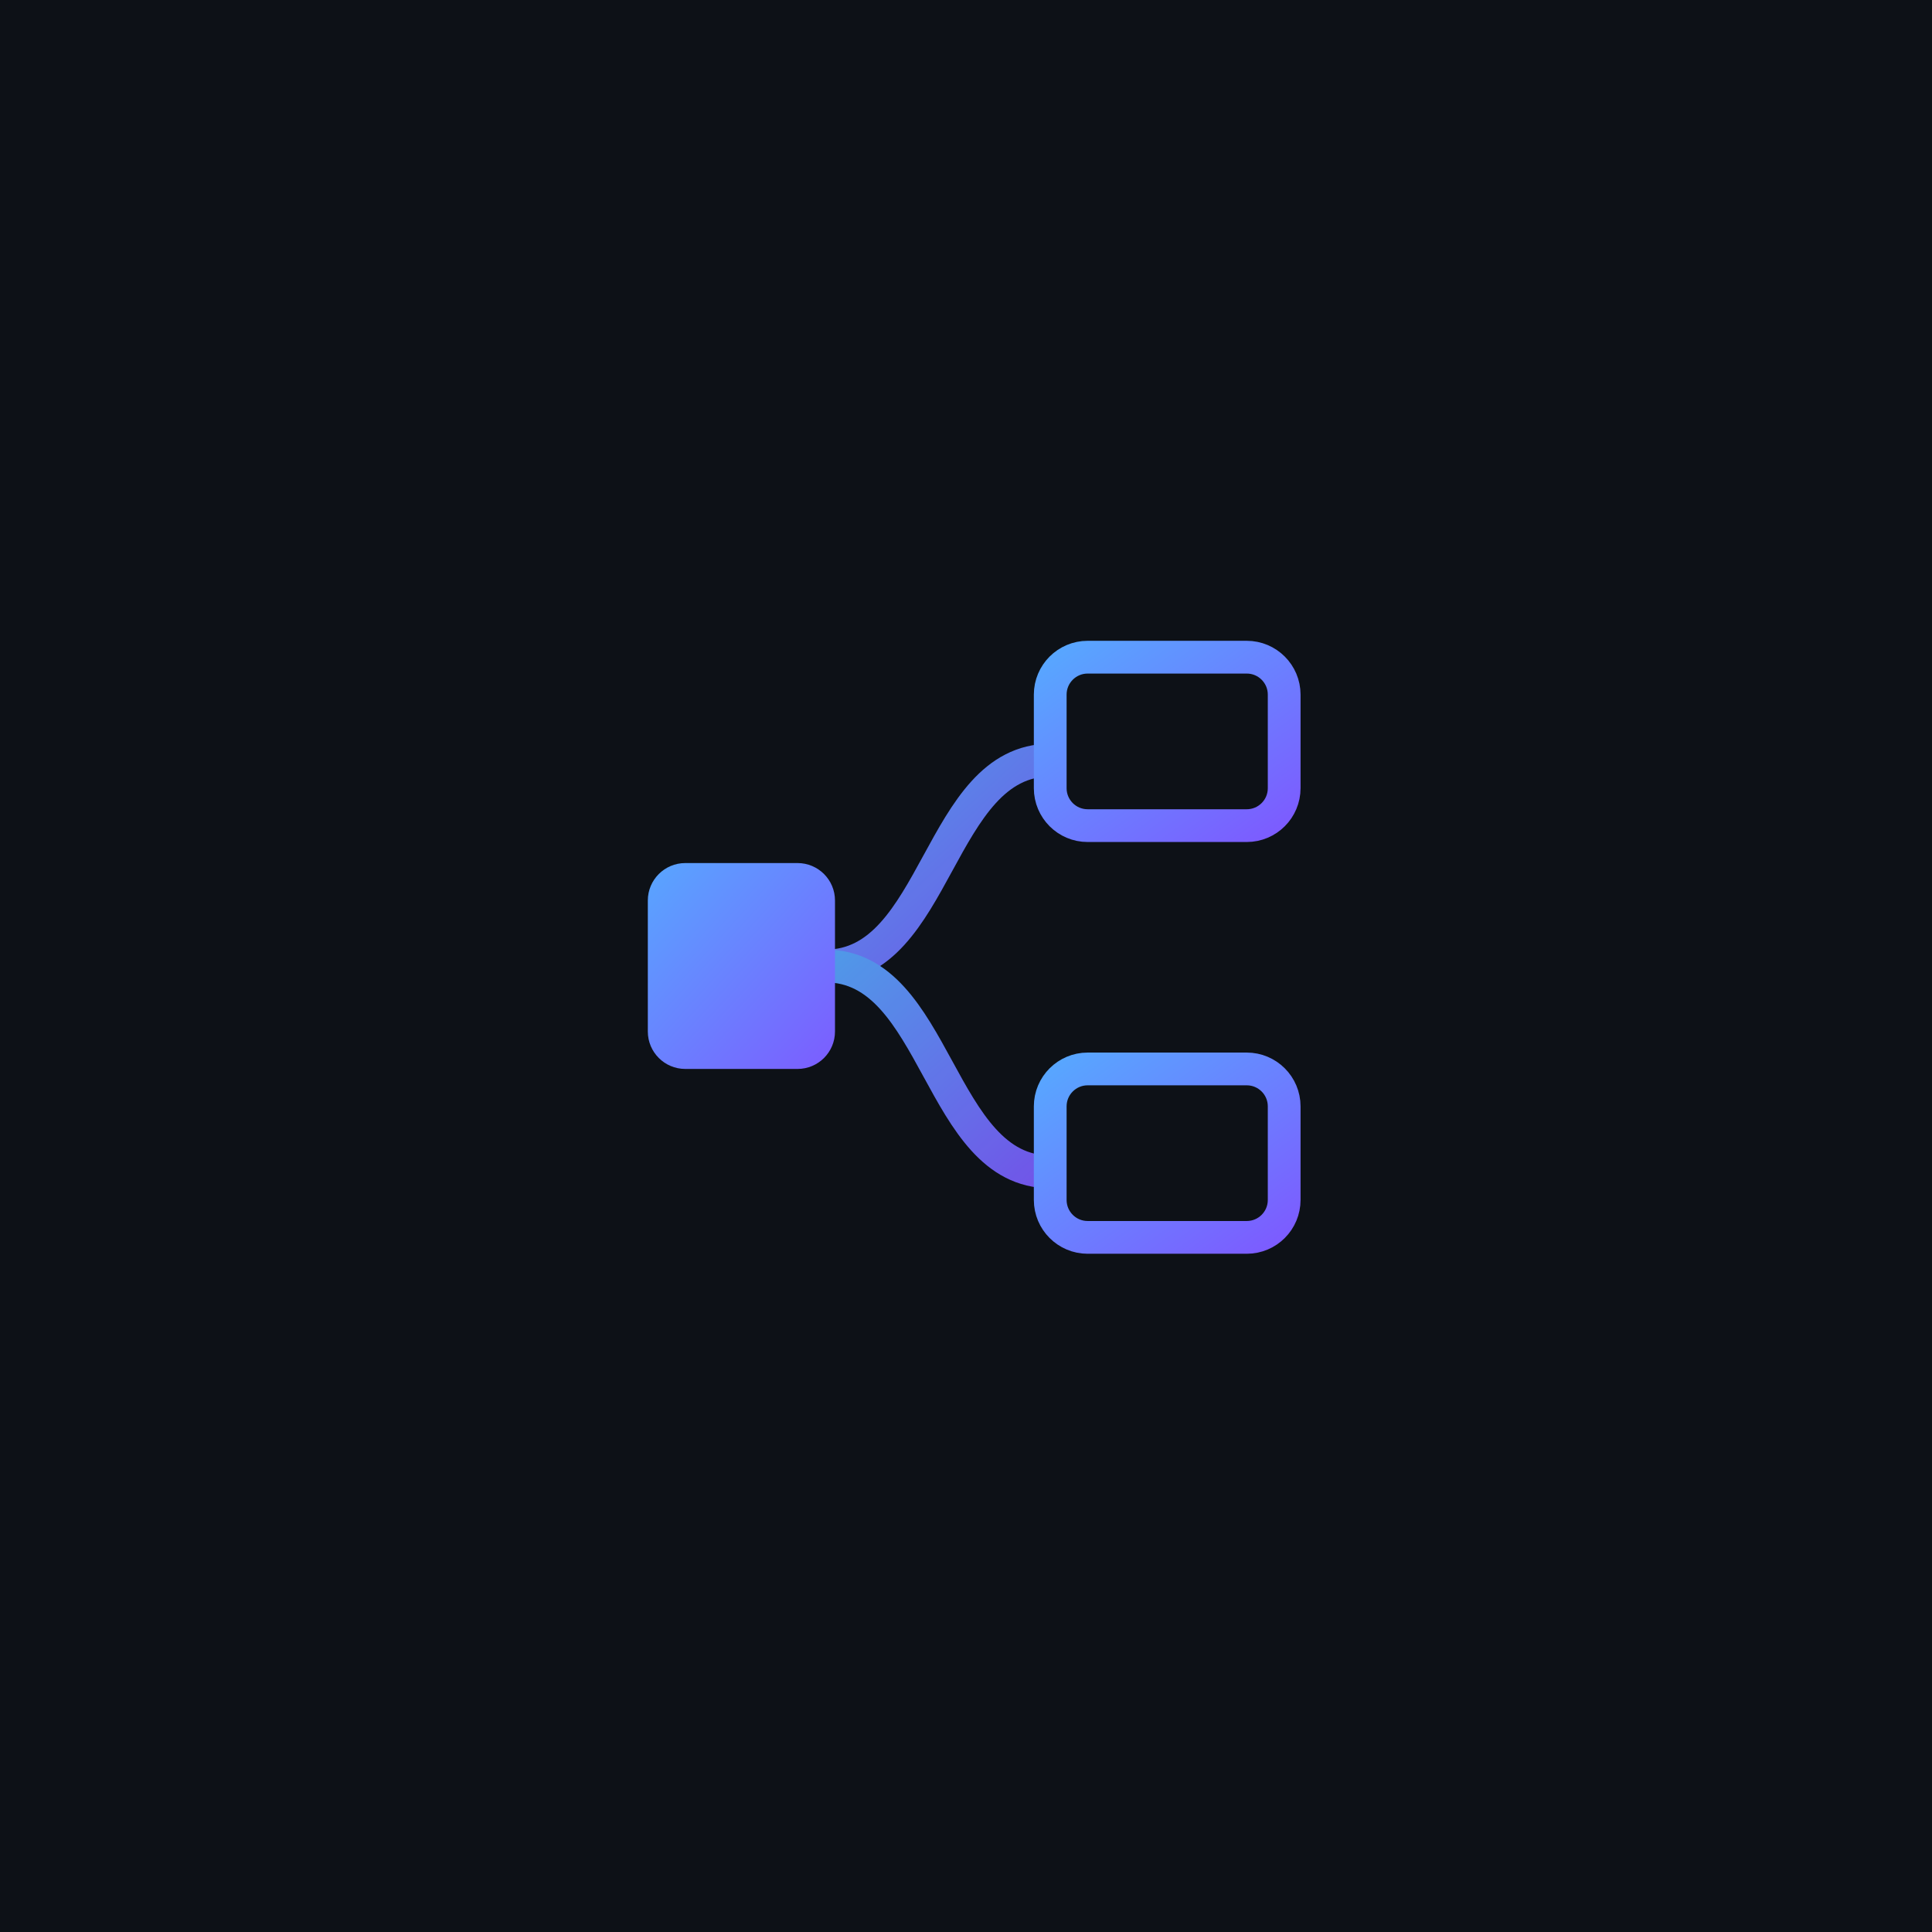
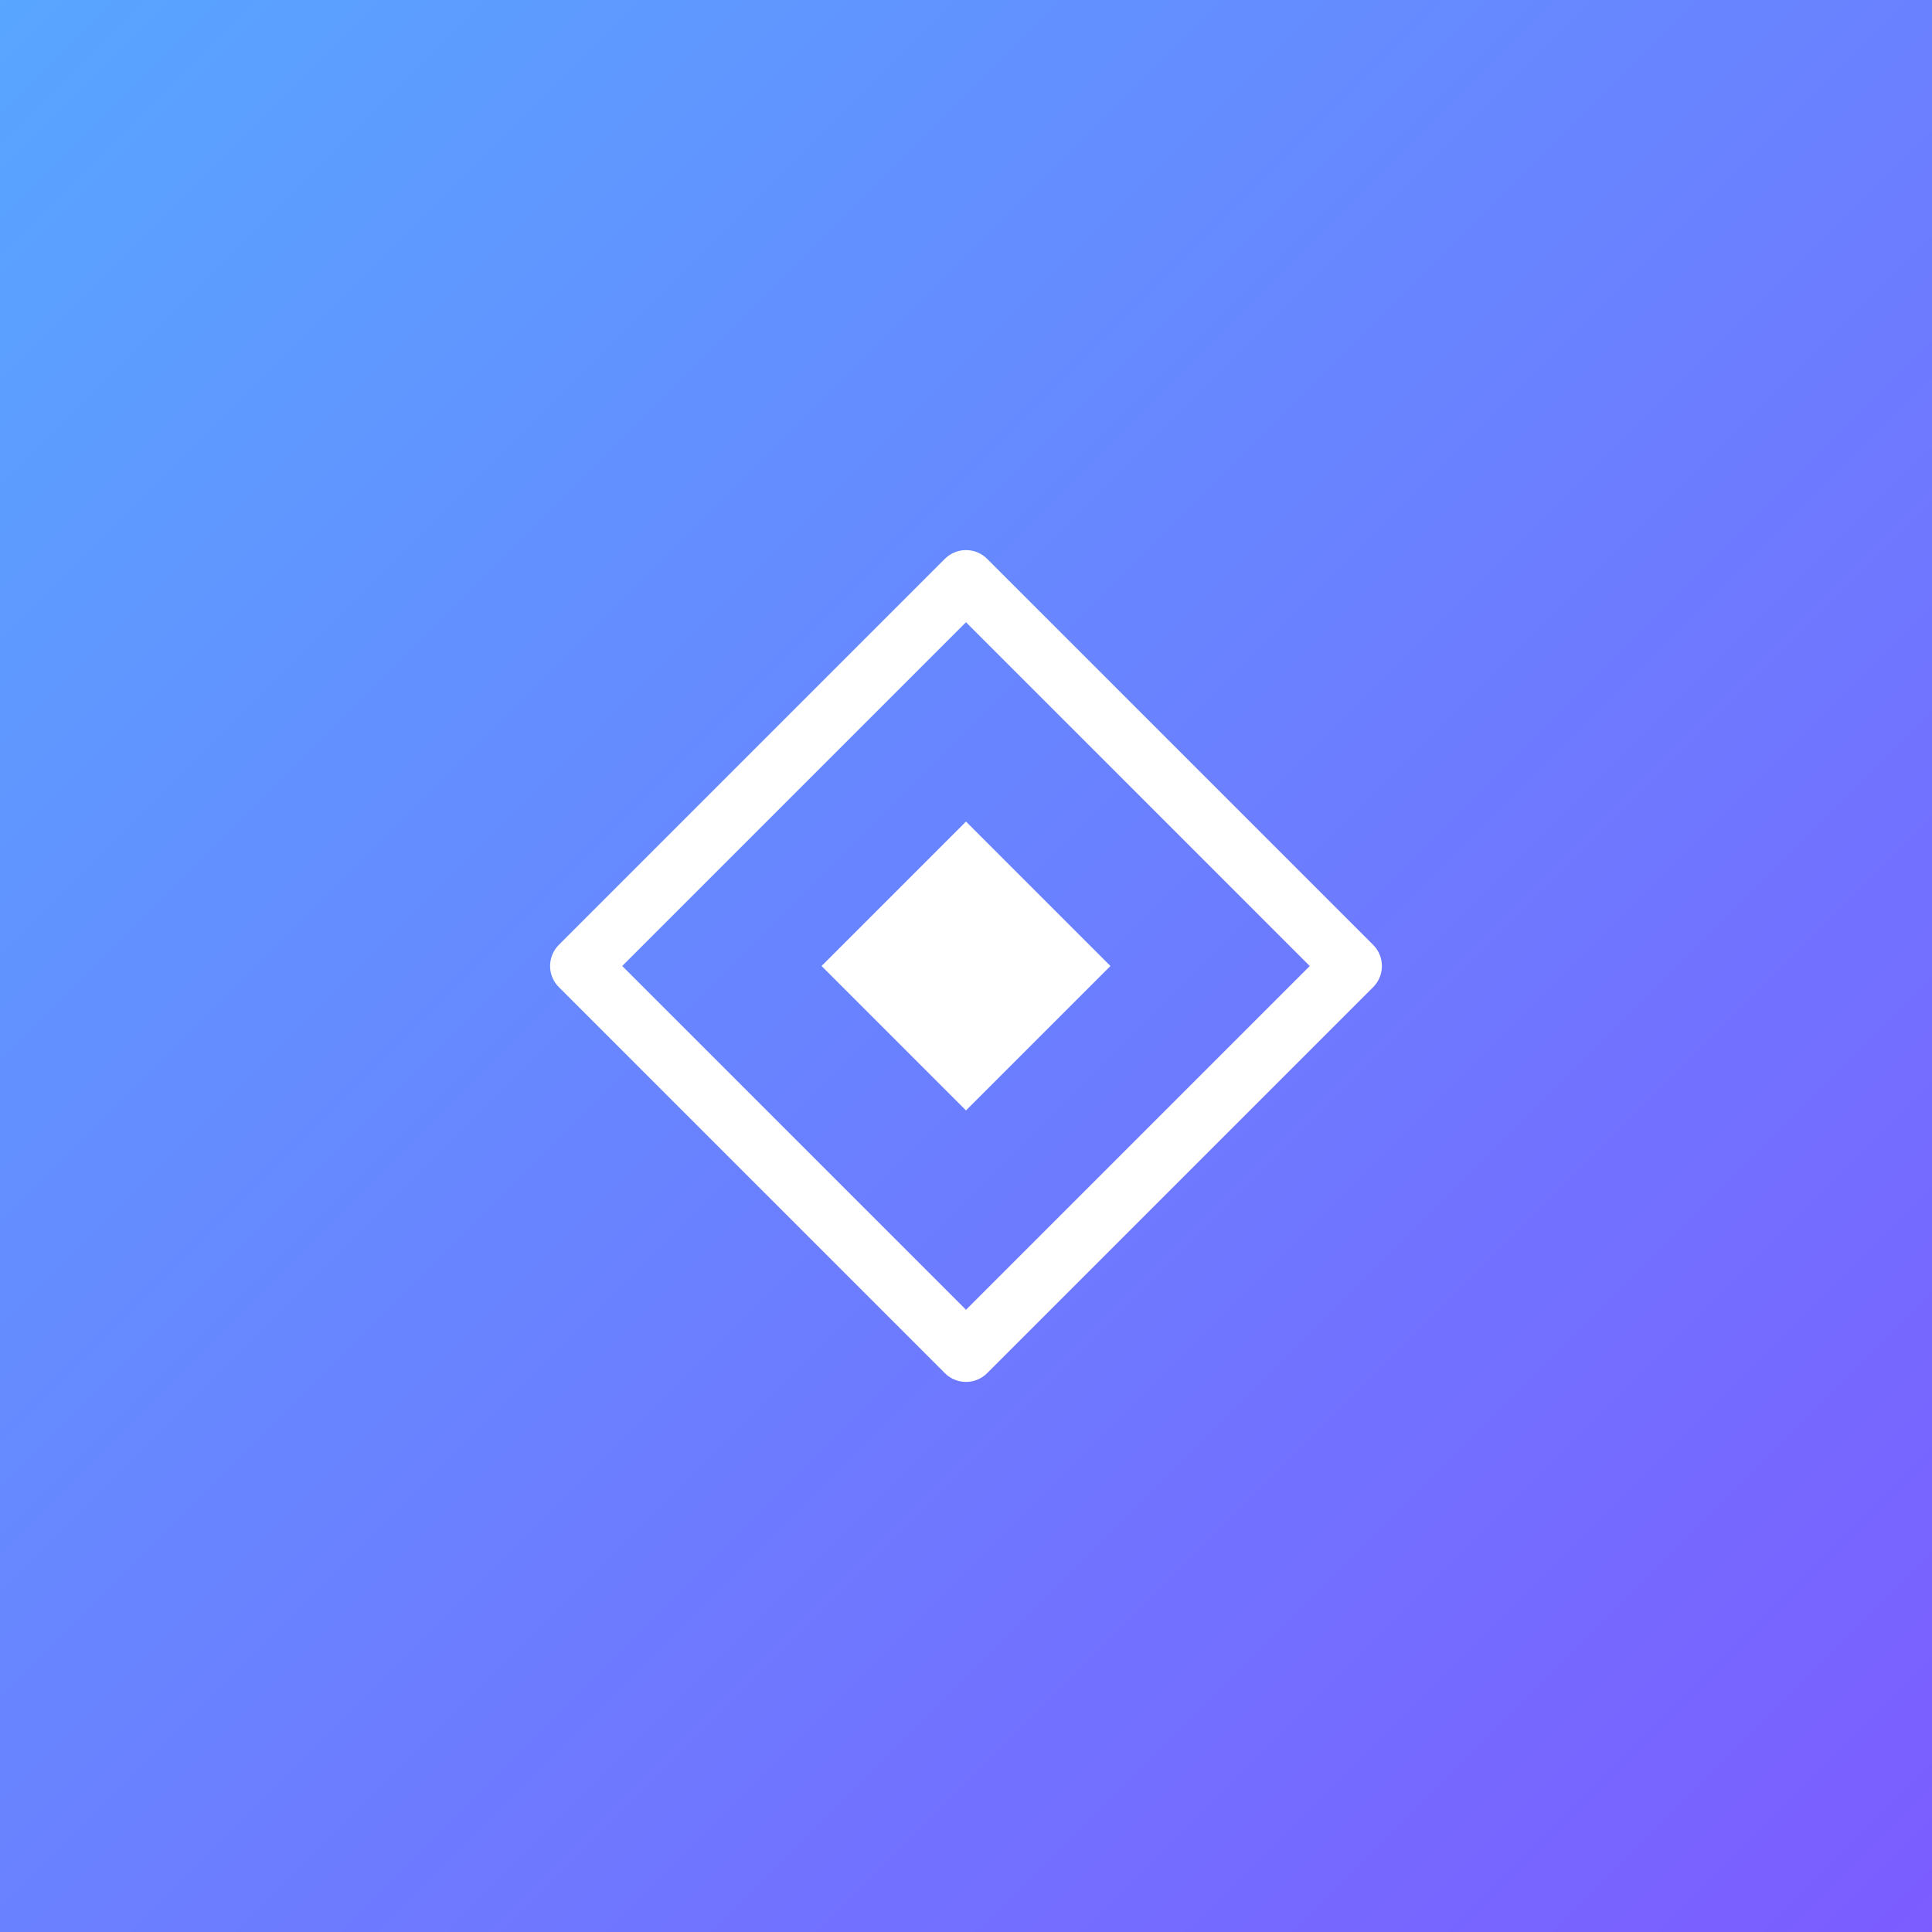
<svg xmlns="http://www.w3.org/2000/svg" viewBox="0 0 512 512">
  <defs>
    <linearGradient id="g" x1="0" y1="0" x2="1" y2="1">
      <stop offset="0" stop-color="#58a6ff" />
      <stop offset="1" stop-color="#7c5cff" />
    </linearGradient>
  </defs>
-   <rect width="512" height="512" fill="#0d1117" />
-   <g transform="translate(256 256) scale(0.62) translate(-256 -256)">
-     <g stroke="url(#g)" stroke-width="14" fill="none" opacity="0.9">
-       <path d="M196 256 C244 256 244 168 292 168" />
-       <path d="M196 256 C244 256 244 344 292 344" />
-     </g>
-     <rect x="120" y="212" width="80" height="88" rx="16" fill="url(#g)" />
-     <rect x="292" y="124" width="100" height="72" rx="16" fill="none" stroke="url(#g)" stroke-width="14" />
-     <rect x="292" y="300" width="100" height="72" rx="16" fill="none" stroke="url(#g)" stroke-width="14" />
+   <rect width="512" height="512" fill="url(#g)" />
+   <g transform="translate(256 256) scale(0.66) translate(-256 -256)">
+     <path d="M256 101 L411 256 L256 411 L101 256 Z" fill="none" stroke="#ffffff" stroke-width="24" stroke-linejoin="round" />
+     <path d="M256 198 L314 256 L256 314 L198 256 Z" fill="#ffffff" />
  </g>
</svg>
